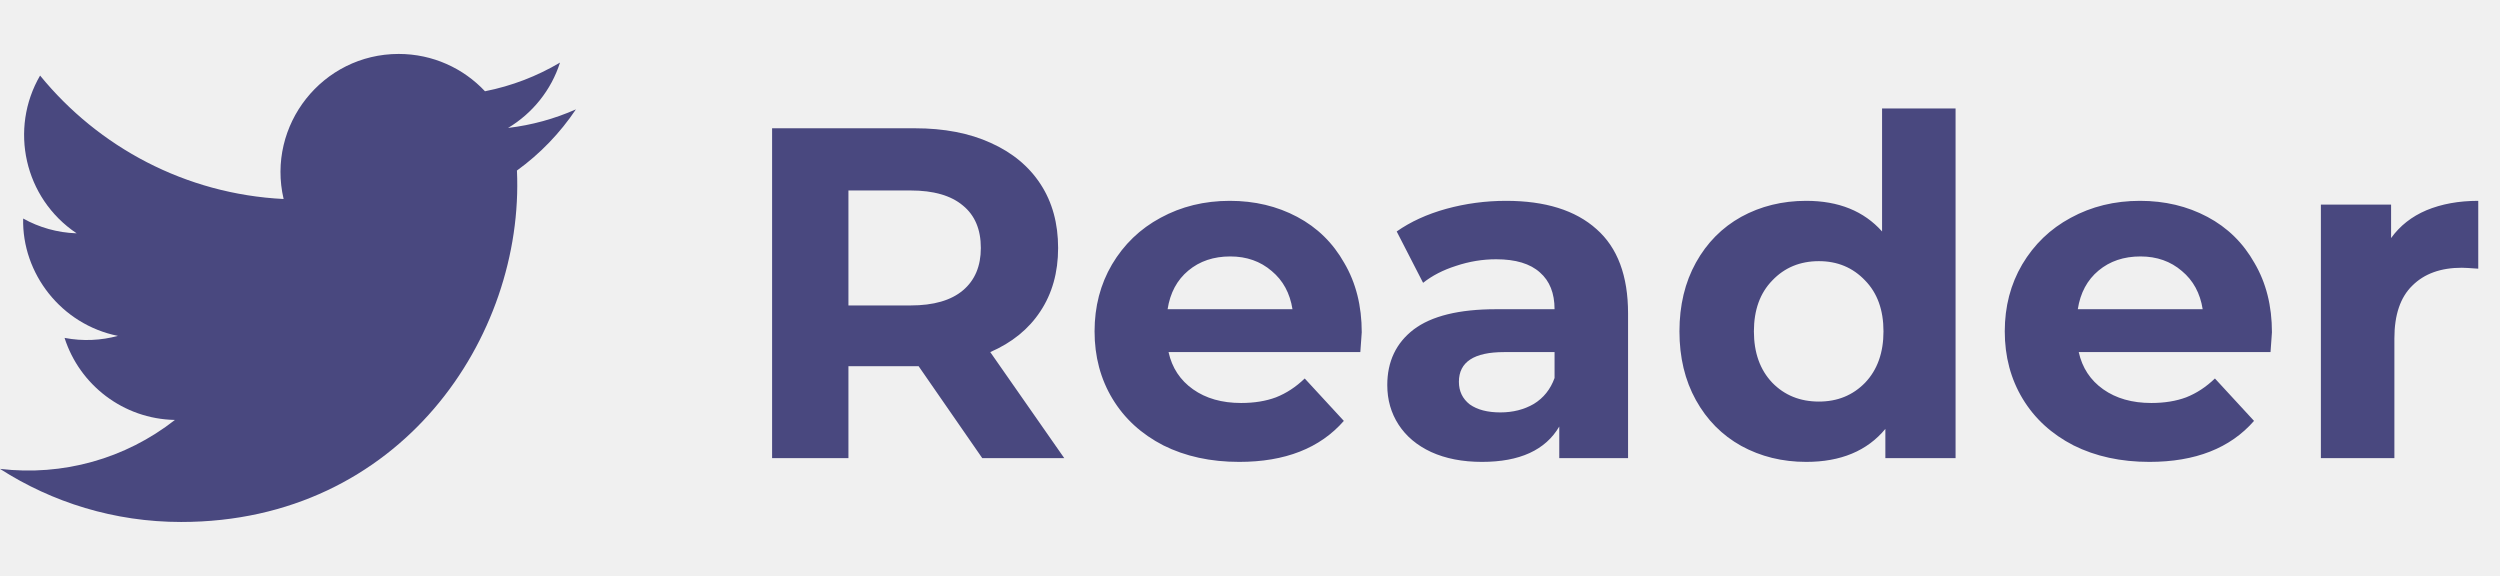
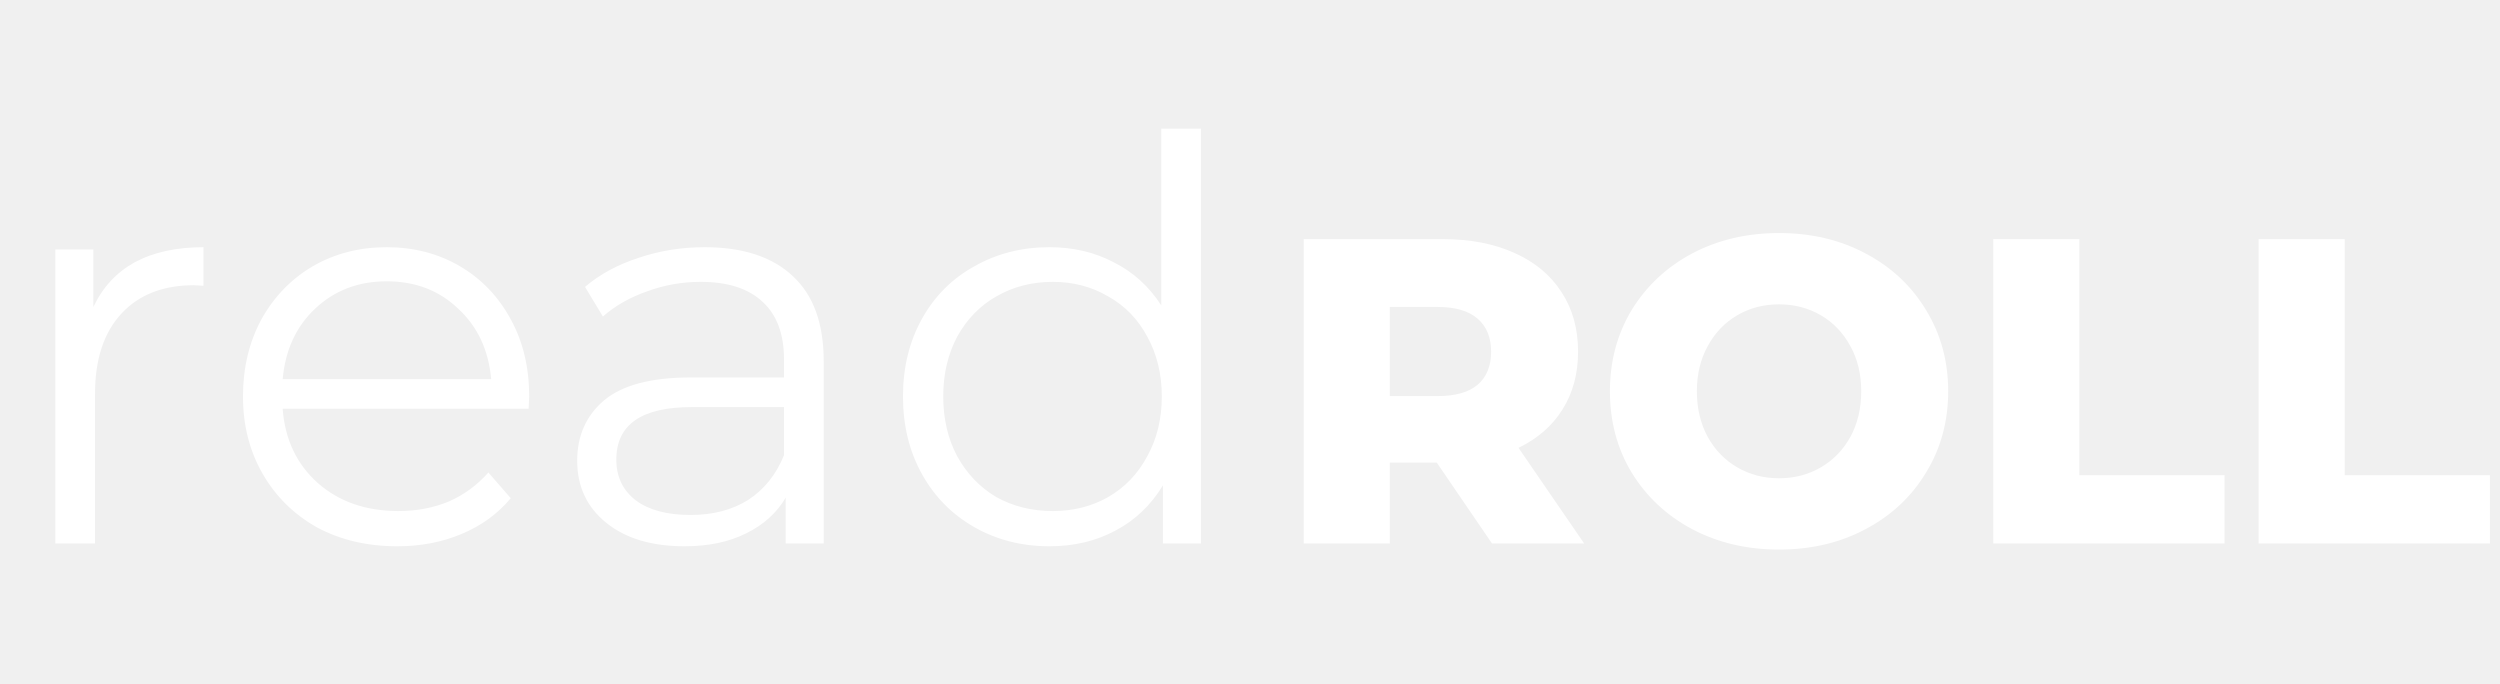
- <svg xmlns="http://www.w3.org/2000/svg" width="191" height="44" viewBox="0 0 191 44" fill="none">
-   <g clip-path="url(#clip0)">
-     <path d="M44 8.355C42.381 9.073 40.641 9.557 38.815 9.775C40.68 8.659 42.112 6.89 42.785 4.781C41.041 5.815 39.109 6.567 37.052 6.972C35.407 5.218 33.059 4.121 30.463 4.121C24.634 4.121 20.352 9.559 21.668 15.204C14.168 14.828 7.517 11.235 3.063 5.773C0.699 9.83 1.837 15.138 5.856 17.826C4.378 17.778 2.985 17.373 1.769 16.696C1.67 20.878 4.668 24.79 9.009 25.661C7.739 26.006 6.347 26.087 4.932 25.815C6.079 29.401 9.412 32.01 13.365 32.083C9.57 35.059 4.789 36.388 0 35.823C3.995 38.385 8.741 39.879 13.838 39.879C30.598 39.879 40.068 25.724 39.495 13.028C41.259 11.754 42.79 10.164 44 8.355Z" fill="#49487F" />
-   </g>
-   <path d="M75.044 35L70.184 27.98H69.896H64.82V35H58.988V9.8H69.896C72.128 9.8 74.06 10.172 75.692 10.916C77.348 11.66 78.62 12.716 79.508 14.084C80.396 15.452 80.84 17.072 80.84 18.944C80.84 20.816 80.384 22.436 79.472 23.804C78.584 25.148 77.312 26.18 75.656 26.9L81.308 35H75.044ZM74.936 18.944C74.936 17.528 74.48 16.448 73.568 15.704C72.656 14.936 71.324 14.552 69.572 14.552H64.82V23.336H69.572C71.324 23.336 72.656 22.952 73.568 22.184C74.48 21.416 74.936 20.336 74.936 18.944ZM104.037 25.388C104.037 25.46 104.001 25.964 103.929 26.9H89.277C89.541 28.1 90.165 29.048 91.149 29.744C92.133 30.44 93.357 30.788 94.821 30.788C95.829 30.788 96.717 30.644 97.485 30.356C98.277 30.044 99.009 29.564 99.681 28.916L102.669 32.156C100.845 34.244 98.181 35.288 94.677 35.288C92.493 35.288 90.561 34.868 88.881 34.028C87.201 33.164 85.905 31.976 84.993 30.464C84.081 28.952 83.625 27.236 83.625 25.316C83.625 23.42 84.069 21.716 84.957 20.204C85.869 18.668 87.105 17.48 88.665 16.64C90.249 15.776 92.013 15.344 93.957 15.344C95.853 15.344 97.569 15.752 99.105 16.568C100.641 17.384 101.841 18.56 102.705 20.096C103.593 21.608 104.037 23.372 104.037 25.388ZM93.993 19.592C92.721 19.592 91.653 19.952 90.789 20.672C89.925 21.392 89.397 22.376 89.205 23.624H98.745C98.553 22.4 98.025 21.428 97.161 20.708C96.297 19.964 95.241 19.592 93.993 19.592ZM115.06 15.344C118.06 15.344 120.364 16.064 121.972 17.504C123.58 18.92 124.384 21.068 124.384 23.948V35H119.128V32.588C118.072 34.388 116.104 35.288 113.224 35.288C111.736 35.288 110.44 35.036 109.336 34.532C108.256 34.028 107.428 33.332 106.852 32.444C106.276 31.556 105.988 30.548 105.988 29.42C105.988 27.62 106.66 26.204 108.004 25.172C109.372 24.14 111.472 23.624 114.304 23.624H118.768C118.768 22.4 118.396 21.464 117.652 20.816C116.908 20.144 115.792 19.808 114.304 19.808C113.272 19.808 112.252 19.976 111.244 20.312C110.26 20.624 109.42 21.056 108.724 21.608L106.708 17.684C107.764 16.94 109.024 16.364 110.488 15.956C111.976 15.548 113.5 15.344 115.06 15.344ZM114.628 31.508C115.588 31.508 116.44 31.292 117.184 30.86C117.928 30.404 118.456 29.744 118.768 28.88V26.9H114.916C112.612 26.9 111.46 27.656 111.46 29.168C111.46 29.888 111.736 30.464 112.288 30.896C112.864 31.304 113.644 31.508 114.628 31.508ZM149.406 8.288V35H144.042V32.768C142.65 34.448 140.634 35.288 137.994 35.288C136.17 35.288 134.514 34.88 133.026 34.064C131.562 33.248 130.41 32.084 129.57 30.572C128.73 29.06 128.31 27.308 128.31 25.316C128.31 23.324 128.73 21.572 129.57 20.06C130.41 18.548 131.562 17.384 133.026 16.568C134.514 15.752 136.17 15.344 137.994 15.344C140.466 15.344 142.398 16.124 143.79 17.684V8.288H149.406ZM138.966 30.68C140.382 30.68 141.558 30.2 142.494 29.24C143.43 28.256 143.898 26.948 143.898 25.316C143.898 23.684 143.43 22.388 142.494 21.428C141.558 20.444 140.382 19.952 138.966 19.952C137.526 19.952 136.338 20.444 135.402 21.428C134.466 22.388 133.998 23.684 133.998 25.316C133.998 26.948 134.466 28.256 135.402 29.24C136.338 30.2 137.526 30.68 138.966 30.68ZM173.576 25.388C173.576 25.46 173.54 25.964 173.468 26.9H158.816C159.08 28.1 159.704 29.048 160.688 29.744C161.672 30.44 162.896 30.788 164.36 30.788C165.368 30.788 166.256 30.644 167.024 30.356C167.816 30.044 168.548 29.564 169.22 28.916L172.208 32.156C170.384 34.244 167.72 35.288 164.216 35.288C162.032 35.288 160.1 34.868 158.42 34.028C156.74 33.164 155.444 31.976 154.532 30.464C153.62 28.952 153.164 27.236 153.164 25.316C153.164 23.42 153.608 21.716 154.496 20.204C155.408 18.668 156.644 17.48 158.204 16.64C159.788 15.776 161.552 15.344 163.496 15.344C165.392 15.344 167.108 15.752 168.644 16.568C170.18 17.384 171.38 18.56 172.244 20.096C173.132 21.608 173.576 23.372 173.576 25.388ZM163.532 19.592C162.26 19.592 161.192 19.952 160.328 20.672C159.464 21.392 158.936 22.376 158.744 23.624H168.284C168.092 22.4 167.564 21.428 166.7 20.708C165.836 19.964 164.78 19.592 163.532 19.592ZM182.679 18.188C183.351 17.252 184.251 16.544 185.379 16.064C186.531 15.584 187.851 15.344 189.339 15.344V20.528C188.715 20.48 188.295 20.456 188.079 20.456C186.471 20.456 185.211 20.912 184.299 21.824C183.387 22.712 182.931 24.056 182.931 25.856V35H177.315V15.632H182.679V18.188Z" fill="#49487F" />
-   <defs>
-     <clipPath id="clip0">
-       <rect width="44" height="44" fill="white" />
-     </clipPath>
-   </defs>
+ <svg xmlns="http://www.w3.org/2000/svg" width="161" height="44" viewBox="0 0 161 44" fill="none">
+   <path d="M6.012 19.772C6.612 18.5 7.5 17.54 8.676 16.892C9.876 16.244 11.352 15.92 13.104 15.92V18.404L12.492 18.368C10.5 18.368 8.94 18.98 7.812 20.204C6.684 21.428 6.12 23.144 6.12 25.352V35H3.564V16.064H6.012V19.772ZM34.044 26.324H18.204C18.348 28.292 19.104 29.888 20.472 31.112C21.84 32.312 23.568 32.912 25.656 32.912C26.832 32.912 27.912 32.708 28.896 32.3C29.88 31.868 30.732 31.244 31.452 30.428L32.892 32.084C32.052 33.092 30.996 33.86 29.724 34.388C28.476 34.916 27.096 35.18 25.584 35.18C23.64 35.18 21.912 34.772 20.4 33.956C18.912 33.116 17.748 31.964 16.908 30.5C16.068 29.036 15.648 27.38 15.648 25.532C15.648 23.684 16.044 22.028 16.836 20.564C17.652 19.1 18.756 17.96 20.148 17.144C21.564 16.328 23.148 15.92 24.9 15.92C26.652 15.92 28.224 16.328 29.616 17.144C31.008 17.96 32.1 19.1 32.892 20.564C33.684 22.004 34.08 23.66 34.08 25.532L34.044 26.324ZM24.9 18.116C23.076 18.116 21.54 18.704 20.292 19.88C19.068 21.032 18.372 22.544 18.204 24.416H31.632C31.464 22.544 30.756 21.032 29.508 19.88C28.284 18.704 26.748 18.116 24.9 18.116ZM45.379 15.92C47.851 15.92 49.747 16.544 51.067 17.792C52.387 19.016 53.047 20.84 53.047 23.264V35H50.599V32.048C50.023 33.032 49.171 33.8 48.043 34.352C46.939 34.904 45.619 35.18 44.083 35.18C41.971 35.18 40.291 34.676 39.043 33.668C37.795 32.66 37.171 31.328 37.171 29.672C37.171 28.064 37.747 26.768 38.899 25.784C40.075 24.8 41.935 24.308 44.479 24.308H50.491V23.156C50.491 21.524 50.035 20.288 49.123 19.448C48.211 18.584 46.879 18.152 45.127 18.152C43.927 18.152 42.775 18.356 41.671 18.764C40.567 19.148 39.619 19.688 38.827 20.384L37.675 18.476C38.635 17.66 39.787 17.036 41.131 16.604C42.475 16.148 43.891 15.92 45.379 15.92ZM44.479 33.164C45.919 33.164 47.155 32.84 48.187 32.192C49.219 31.52 49.987 30.56 50.491 29.312V26.216H44.551C41.311 26.216 39.691 27.344 39.691 29.6C39.691 30.704 40.111 31.58 40.951 32.228C41.791 32.852 42.967 33.164 44.479 33.164ZM77.34 8.288V35H74.892V31.256C74.124 32.528 73.104 33.5 71.832 34.172C70.584 34.844 69.168 35.18 67.584 35.18C65.808 35.18 64.2 34.772 62.76 33.956C61.32 33.14 60.192 32 59.376 30.536C58.56 29.072 58.152 27.404 58.152 25.532C58.152 23.66 58.56 21.992 59.376 20.528C60.192 19.064 61.32 17.936 62.76 17.144C64.2 16.328 65.808 15.92 67.584 15.92C69.12 15.92 70.5 16.244 71.724 16.892C72.972 17.516 73.992 18.44 74.784 19.664V8.288H77.34ZM67.8 32.912C69.12 32.912 70.308 32.612 71.364 32.012C72.444 31.388 73.284 30.512 73.884 29.384C74.508 28.256 74.82 26.972 74.82 25.532C74.82 24.092 74.508 22.808 73.884 21.68C73.284 20.552 72.444 19.688 71.364 19.088C70.308 18.464 69.12 18.152 67.8 18.152C66.456 18.152 65.244 18.464 64.164 19.088C63.108 19.688 62.268 20.552 61.644 21.68C61.044 22.808 60.744 24.092 60.744 25.532C60.744 26.972 61.044 28.256 61.644 29.384C62.268 30.512 63.108 31.388 64.164 32.012C65.244 32.612 66.456 32.912 67.8 32.912Z" fill="white" />
+   <path d="M92.528 29.792H89.504V35H83.96V15.4H92.92C94.693 15.4 96.233 15.699 97.54 16.296C98.847 16.875 99.855 17.715 100.564 18.816C101.273 19.899 101.628 21.177 101.628 22.652C101.628 24.071 101.292 25.312 100.62 26.376C99.967 27.421 99.024 28.243 97.792 28.84L102.02 35H96.084L92.528 29.792ZM96.028 22.652C96.028 21.737 95.739 21.028 95.16 20.524C94.581 20.02 93.723 19.768 92.584 19.768H89.504V25.508H92.584C93.723 25.508 94.581 25.265 95.16 24.78C95.739 24.276 96.028 23.567 96.028 22.652ZM114.571 35.392C112.499 35.392 110.632 34.953 108.971 34.076C107.328 33.199 106.031 31.985 105.079 30.436C104.145 28.887 103.679 27.141 103.679 25.2C103.679 23.259 104.145 21.513 105.079 19.964C106.031 18.415 107.328 17.201 108.971 16.324C110.632 15.447 112.499 15.008 114.571 15.008C116.643 15.008 118.5 15.447 120.143 16.324C121.804 17.201 123.101 18.415 124.035 19.964C124.987 21.513 125.463 23.259 125.463 25.2C125.463 27.141 124.987 28.887 124.035 30.436C123.101 31.985 121.804 33.199 120.143 34.076C118.5 34.953 116.643 35.392 114.571 35.392ZM114.571 30.8C115.56 30.8 116.456 30.567 117.259 30.1C118.061 29.633 118.696 28.98 119.163 28.14C119.629 27.281 119.863 26.301 119.863 25.2C119.863 24.099 119.629 23.128 119.163 22.288C118.696 21.429 118.061 20.767 117.259 20.3C116.456 19.833 115.56 19.6 114.571 19.6C113.581 19.6 112.685 19.833 111.883 20.3C111.08 20.767 110.445 21.429 109.979 22.288C109.512 23.128 109.279 24.099 109.279 25.2C109.279 26.301 109.512 27.281 109.979 28.14C110.445 28.98 111.08 29.633 111.883 30.1C112.685 30.567 113.581 30.8 114.571 30.8ZM128.366 15.4H133.91V30.604H143.262V35H128.366V15.4ZM145.456 15.4H151V30.604H160.352V35H145.456V15.4Z" fill="white" />
</svg>
